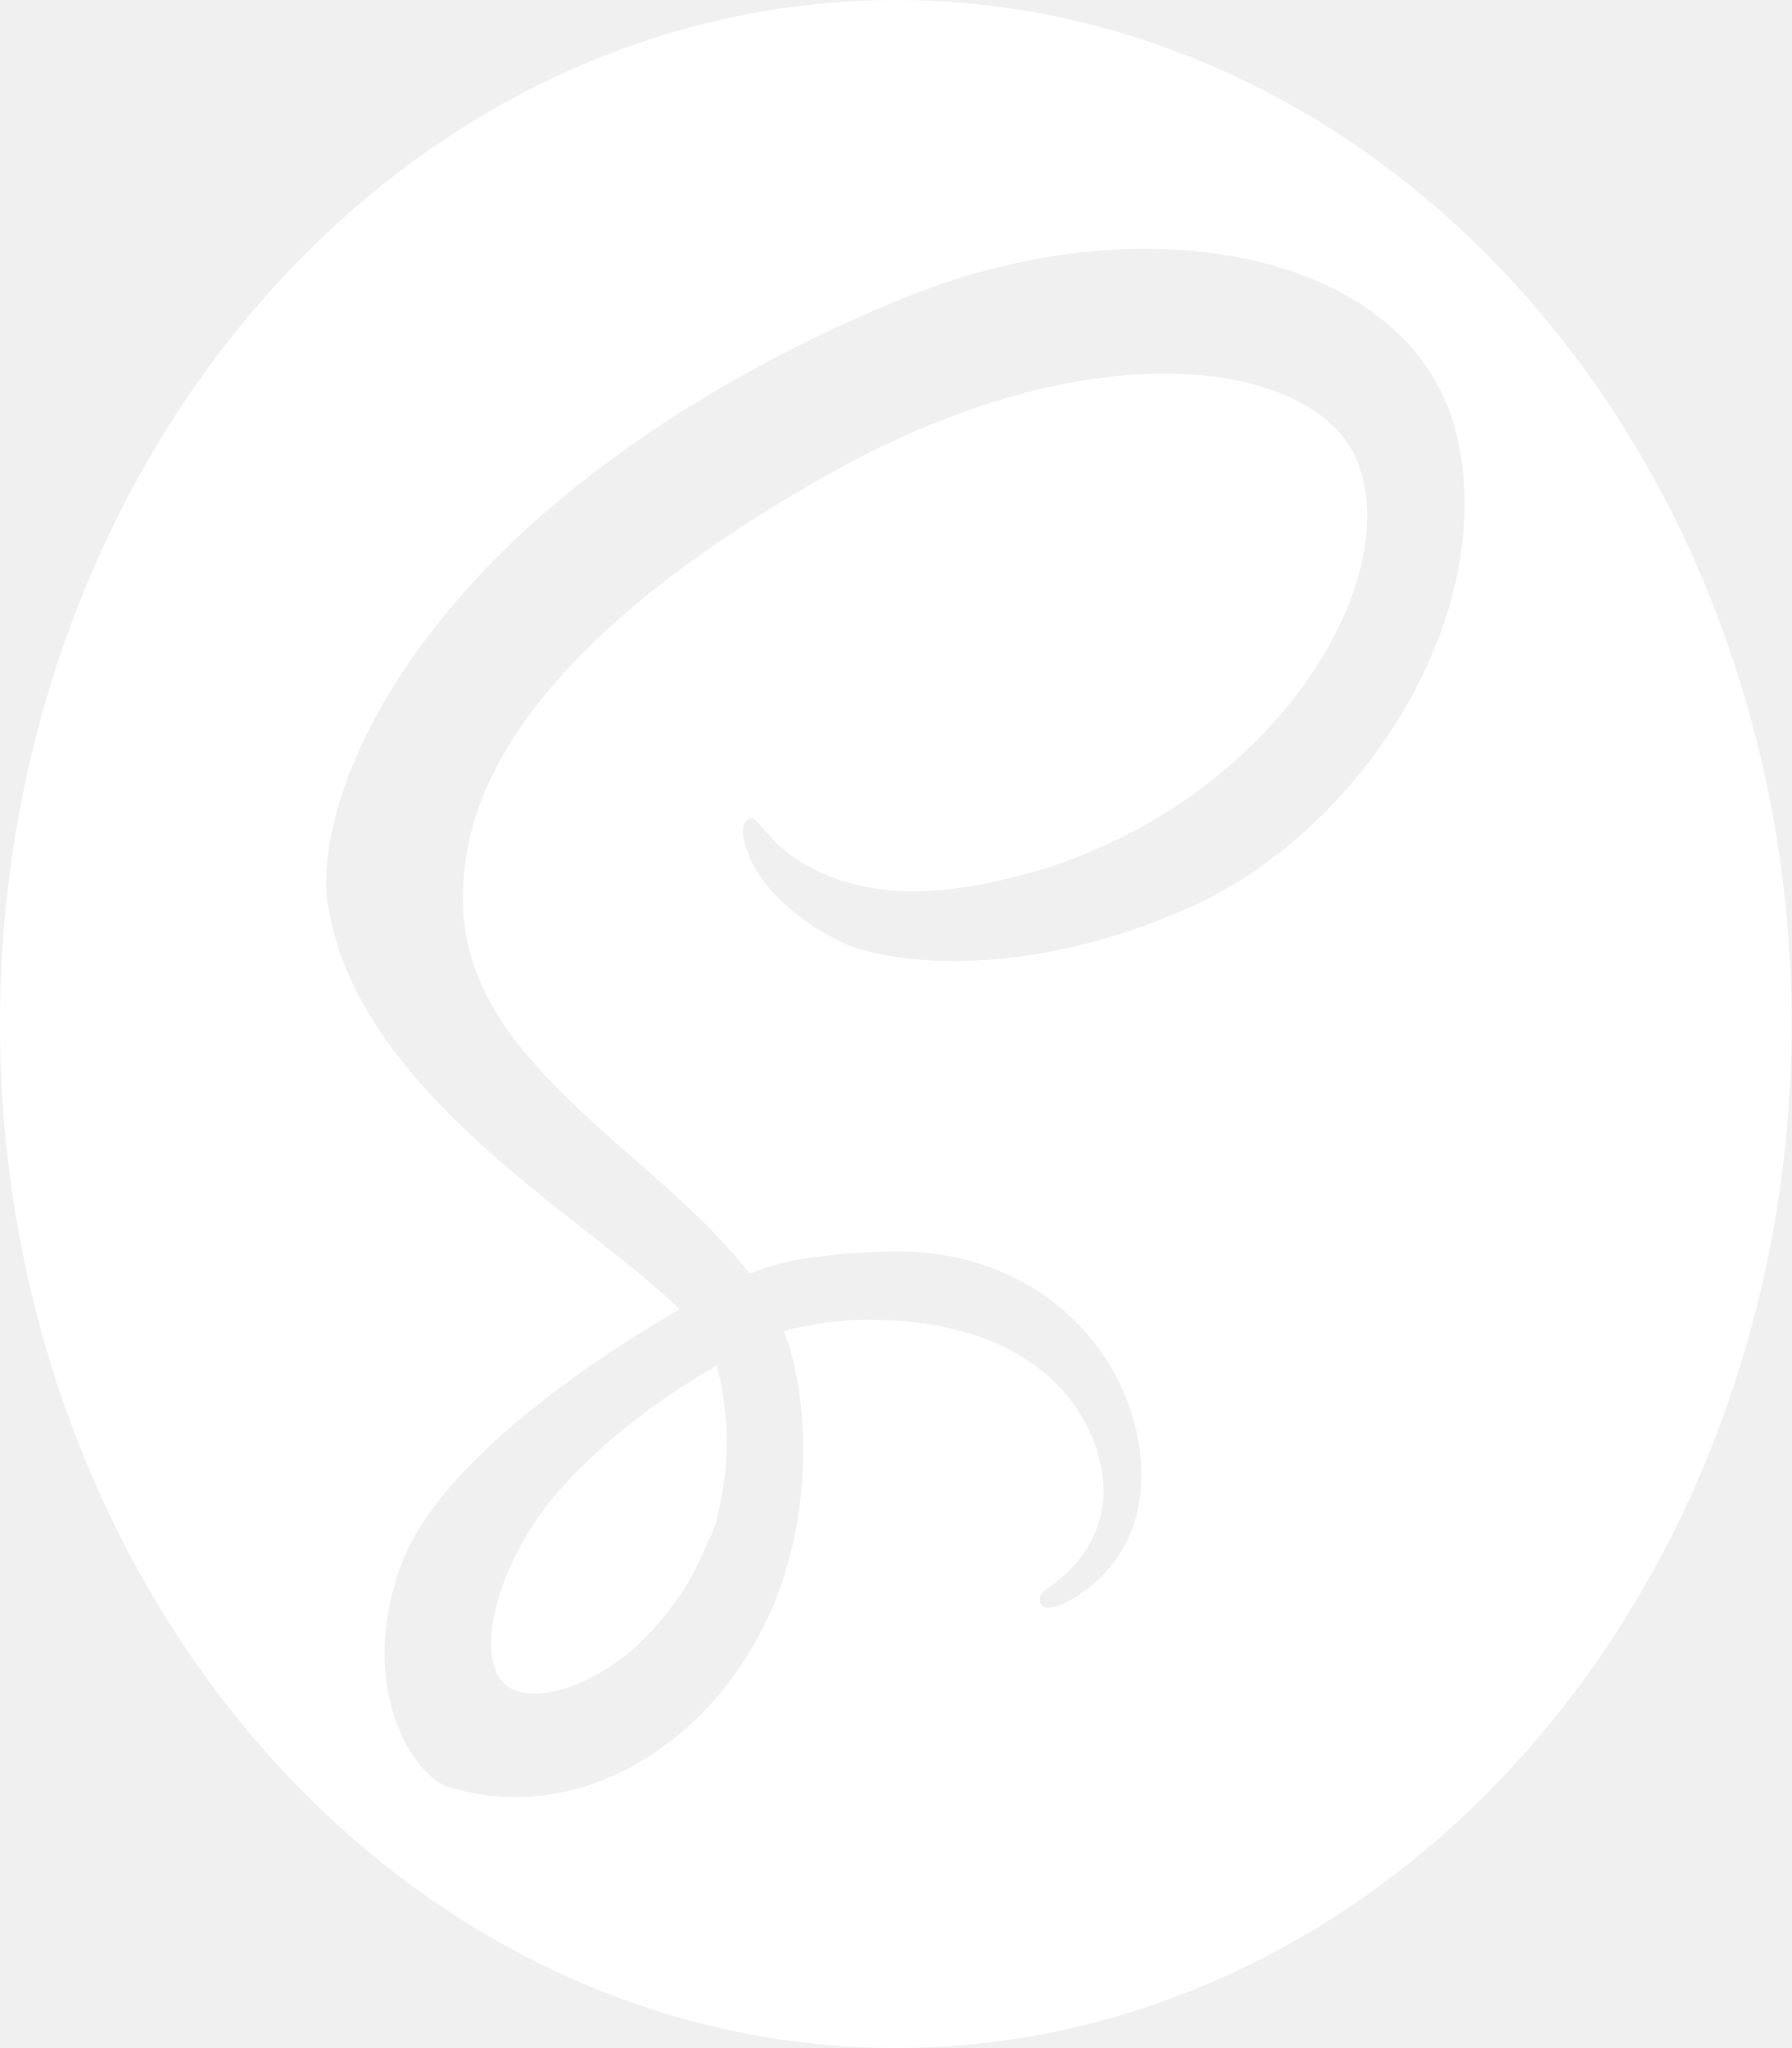
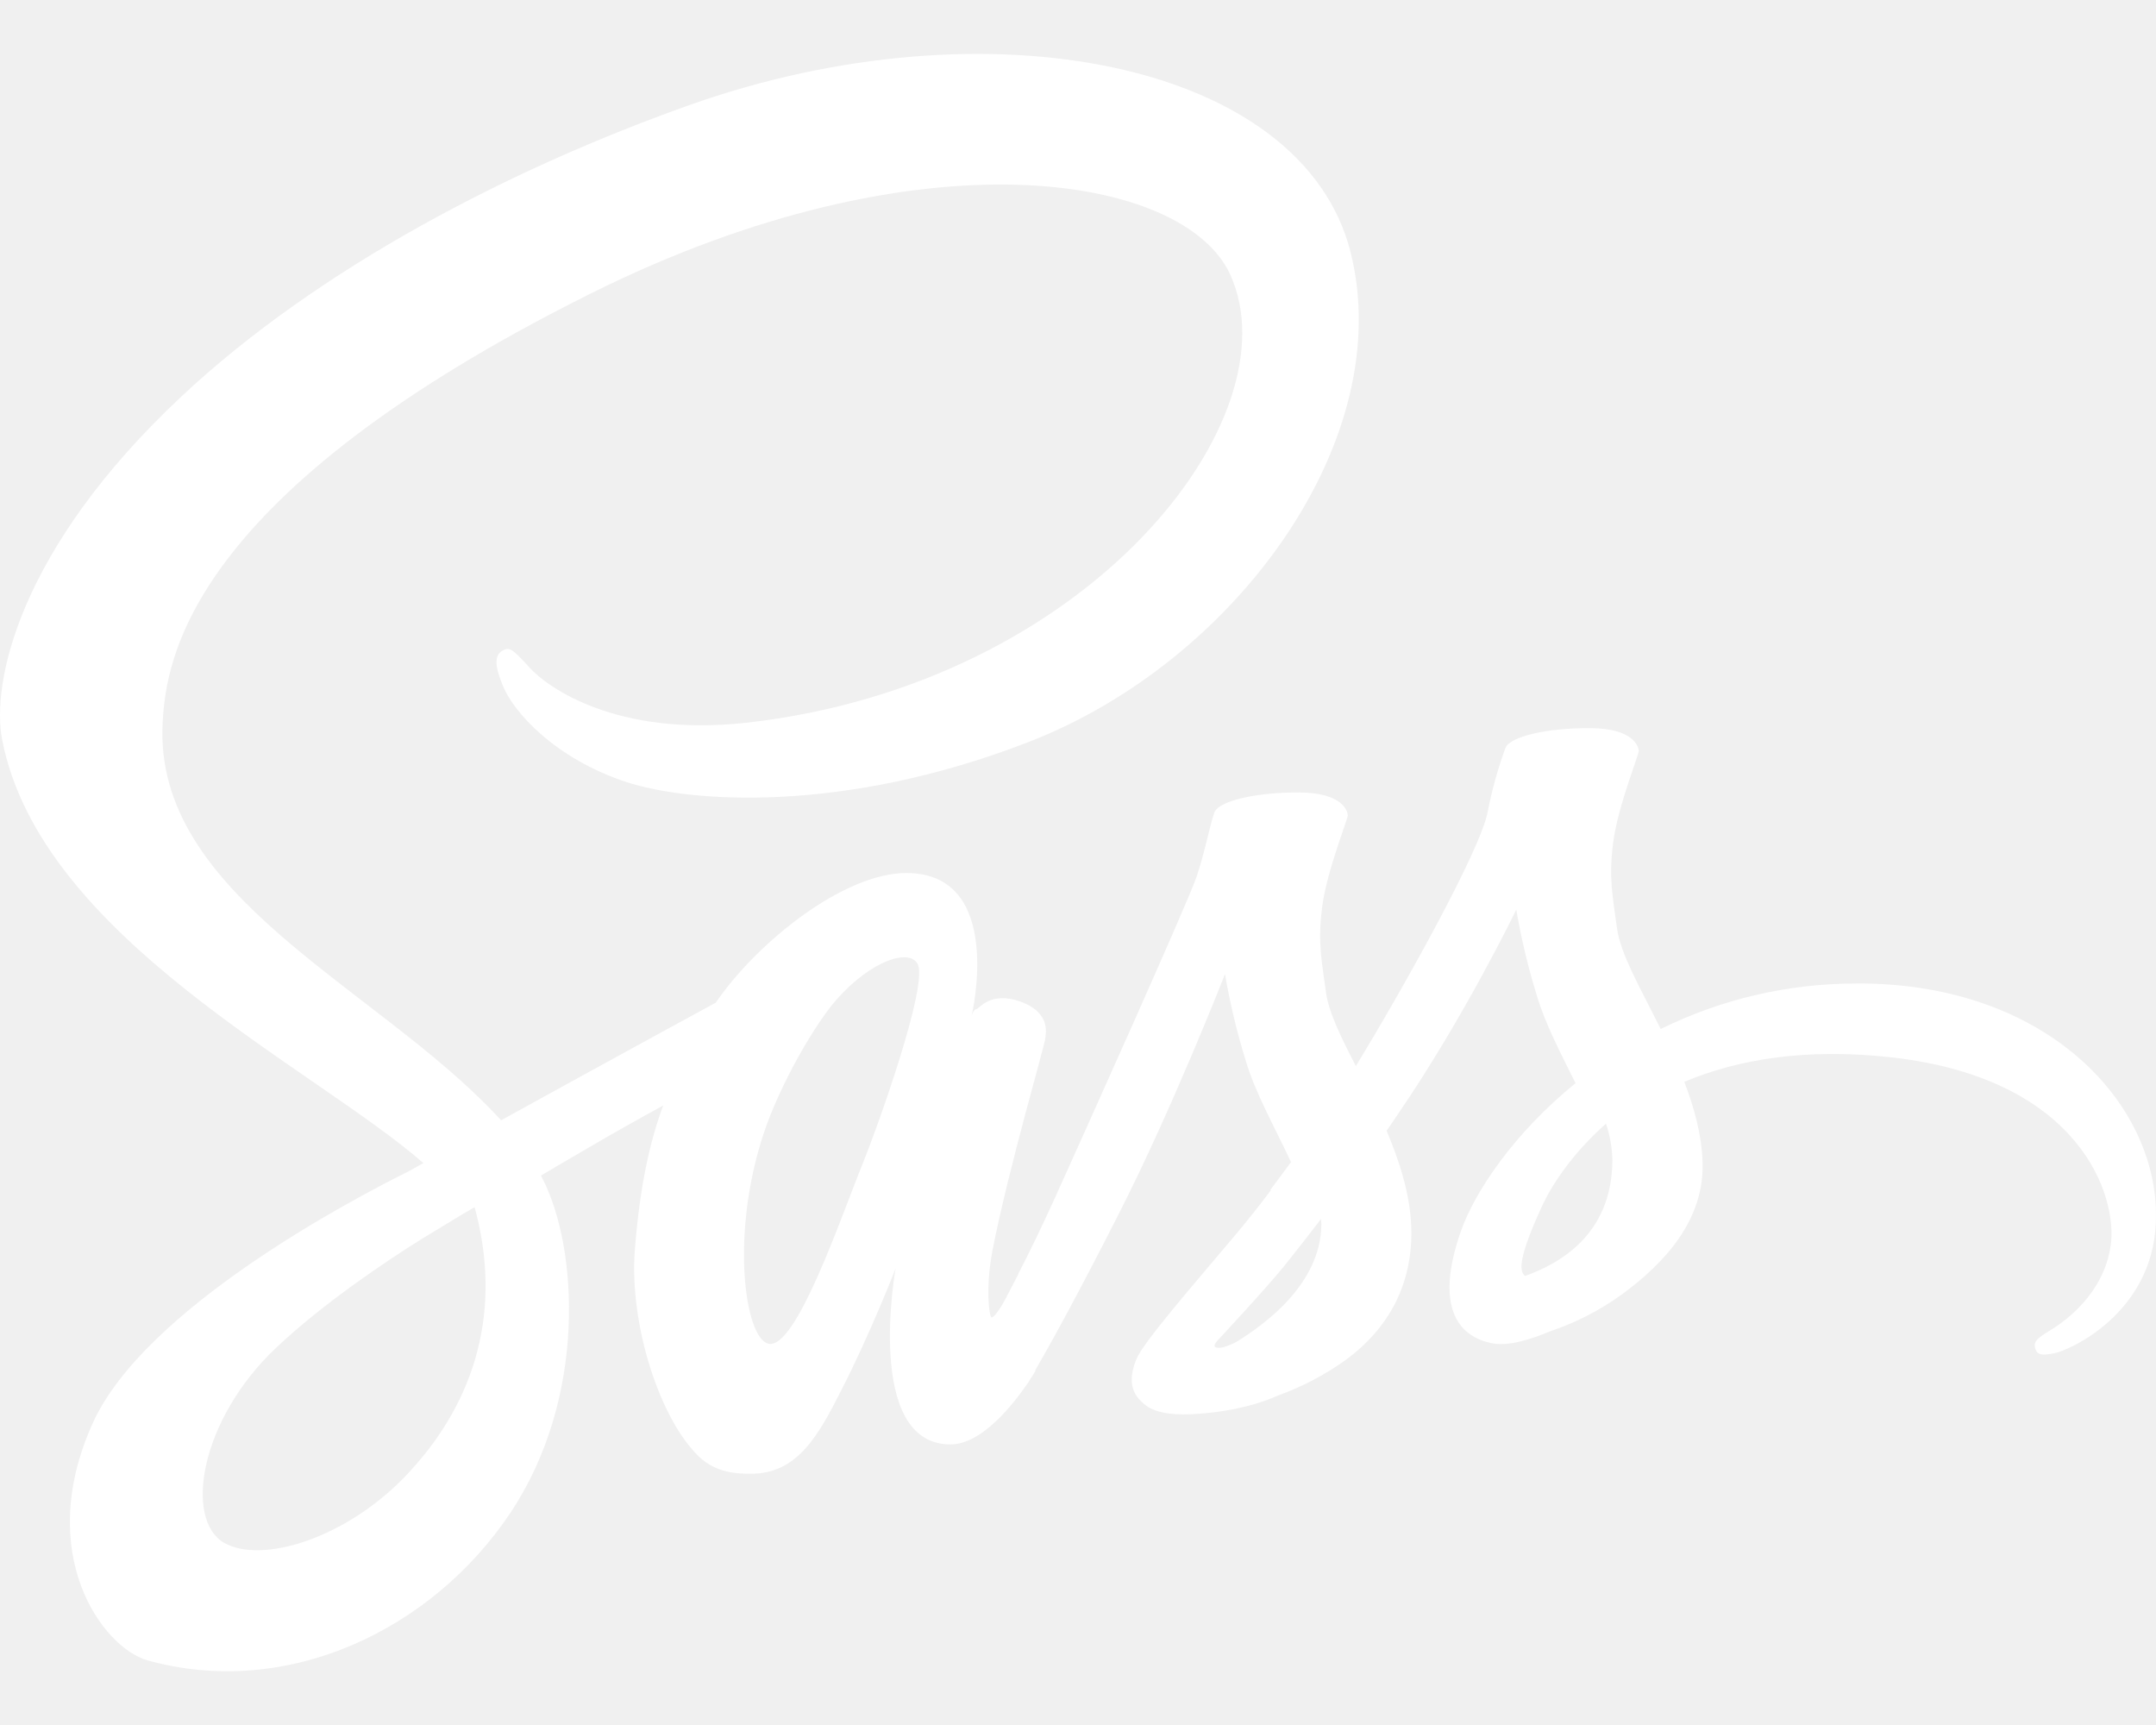
- <svg xmlns="http://www.w3.org/2000/svg" width="70" height="80" viewBox="0 0 70 80" fill="none">
-   <path d="M35 0C39.596 0 44.148 1.035 48.394 3.045C52.64 5.055 56.499 8.001 59.749 11.716C62.999 15.43 65.577 19.84 67.336 24.693C69.095 29.546 70 34.747 70 40C70 50.609 66.312 60.783 59.749 68.284C53.185 75.786 44.283 80 35 80C30.404 80 25.852 78.965 21.606 76.955C17.36 74.945 13.501 71.999 10.251 68.284C3.687 60.783 0 50.609 0 40C0 29.391 3.687 19.217 10.251 11.716C16.815 4.214 25.717 0 35 0ZM28 53.32C28.56 55.48 28.49 57.48 28 59.32C28 59.52 27.86 59.72 27.79 60C27.72 60 27.65 60.28 27.545 60.48C27.16 61.44 26.6 62.36 25.935 63.16C23.905 65.72 21 66.68 19.845 65.88C18.515 65 19.25 61.4 21.56 58.56C24.08 55.52 27.72 53.52 27.72 53.52L28 53.32ZM56.945 17.12C55.37 10 45.045 7.68 35.315 11.64C29.505 14 23.205 17.68 18.69 22.52C13.335 28.28 12.46 33.28 12.81 35.36C14 42.72 22.89 47.56 26.53 51.12V51.16C25.48 51.76 17.64 56.28 15.75 60.92C13.86 65.8 16.1 69.32 17.5 69.8C22.19 71.24 26.915 68.64 29.435 64.28C31.885 60.12 31.71 54.72 30.625 52C32.095 51.6 33.81 51.4 35.98 51.68C42.14 52.52 43.33 56.88 43.085 58.72C42.875 60.56 41.58 61.56 41.16 61.88C40.74 62.16 40.6 62.28 40.635 62.52C40.67 62.84 40.88 62.84 41.23 62.76C41.755 62.64 44.485 61.28 44.59 57.88C44.73 53.56 41.125 48.76 34.755 48.88C32.13 48.96 30.485 49.24 29.295 49.76L29.015 49.4C25.06 44.6 17.78 41.2 18.095 34.72C18.2 32.36 18.9 26.2 32.095 18.68C42.875 12.52 51.52 14.2 53.025 18C55.16 23.32 48.405 33.28 37.205 34.72C32.935 35.28 30.66 33.36 30.1 32.68C29.505 32 29.435 31.88 29.225 32C28.84 32.28 29.085 32.92 29.225 33.32C29.54 34.32 30.94 36 33.25 36.96C35.315 37.72 40.355 38.16 46.41 35.48C53.2 32.48 58.52 24.12 56.945 17.12Z" fill="white" />
+ <svg xmlns="http://www.w3.org/2000/svg" height="1em" viewBox="0 0 640 512">
+   <style>svg{fill:#ffffff}</style>
+   <path d="M301.84 378.92c-.3.6-.6 1.08 0 0zm249.13-87a131.16 131.16 0 0 0-58 13.5c-5.9-11.9-12-22.3-13-30.1-1.2-9.1-2.5-14.5-1.1-25.3s7.7-26.1 7.6-27.2-1.4-6.6-14.3-6.7-24 2.5-25.29 5.9a122.83 122.83 0 0 0-5.3 19.1c-2.3 11.7-25.79 53.5-39.09 75.3-4.4-8.5-8.1-16-8.9-22-1.2-9.1-2.5-14.5-1.1-25.3s7.7-26.1 7.6-27.2-1.4-6.6-14.29-6.7-24 2.5-25.3 5.9-2.7 11.4-5.3 19.1-33.89 77.3-42.08 95.4c-4.2 9.2-7.8 16.6-10.4 21.6-.4.8-.7 1.3-.9 1.7.3-.5.5-1 .5-.8-2.2 4.3-3.5 6.7-3.5 6.7v.1c-1.7 3.2-3.6 6.1-4.5 6.1-.6 0-1.9-8.4.3-19.9 4.7-24.2 15.8-61.8 15.7-63.1-.1-.7 2.1-7.2-7.3-10.7-9.1-3.3-12.4 2.2-13.2 2.2s-1.4 2-1.4 2 10.1-42.4-19.39-42.4c-18.4 0-44 20.2-56.58 38.5-7.9 4.3-25 13.6-43 23.5-6.9 3.8-14 7.7-20.7 11.4-.5-.5-.9-1-1.4-1.5-35.79-38.2-101.87-65.2-99.07-116.5 1-18.7 7.5-67.8 127.07-127.4 98-48.8 176.35-35.4 189.84-5.6 19.4 42.5-41.89 121.6-143.66 133-38.79 4.3-59.18-10.7-64.28-16.3-5.3-5.9-6.1-6.2-8.1-5.1-3.3 1.8-1.2 7 0 10.1 3 7.9 15.5 21.9 36.79 28.9 18.7 6.1 64.18 9.5 119.17-11.8 61.78-23.8 109.87-90.1 95.77-145.6C386.52 18.32 293-.18 204.57 31.22c-52.69 18.7-109.67 48.1-150.66 86.4-48.69 45.6-56.48 85.3-53.28 101.9 11.39 58.9 92.57 97.3 125.06 125.7-1.6.9-3.1 1.7-4.5 2.5-16.29 8.1-78.18 40.5-93.67 74.7-17.5 38.8 2.9 66.6 16.29 70.4 41.79 11.6 84.58-9.3 107.57-43.6s20.2-79.1 9.6-99.5c-.1-.3-.3-.5-.4-.8 4.2-2.5 8.5-5 12.8-7.5 8.29-4.9 16.39-9.4 23.49-13.3-4 10.8-6.9 23.8-8.4 42.6-1.8 22 7.3 50.5 19.1 61.7 5.2 4.9 11.49 5 15.39 5 13.8 0 20-11.4 26.89-25 8.5-16.6 16-35.9 16-35.9s-9.4 52.2 16.3 52.2c9.39 0 18.79-12.1 23-18.3v.1s.2-.4.7-1.2c1-1.5 1.5-2.4 1.5-2.4v-.3c3.8-6.5 12.1-21.4 24.59-46 16.2-31.8 31.69-71.5 31.69-71.5a201.24 201.24 0 0 0 6.2 25.8c2.8 9.5 8.7 19.9 13.4 30-3.8 5.2-6.1 8.2-6.1 8.2a.31.31 0 0 0 .1.2c-3 4-6.4 8.3-9.9 12.5-12.79 15.2-28 32.6-30 37.6-2.4 5.9-1.8 10.3 2.8 13.7 3.4 2.6 9.4 3 15.69 2.5 11.5-.8 19.6-3.6 23.5-5.4a82.2 82.2 0 0 0 20.19-10.6c12.5-9.2 20.1-22.4 19.4-39.8-.4-9.6-3.5-19.2-7.3-28.2 1.1-1.6 2.3-3.3 3.4-5C434.8 301.72 450.1 270 450.1 270a201.24 201.24 0 0 0 6.2 25.8c2.4 8.1 7.09 17 11.39 25.7-18.59 15.1-30.09 32.6-34.09 44.1-7.4 21.3-1.6 30.9 9.3 33.1 4.9 1 11.9-1.3 17.1-3.5a79.46 79.46 0 0 0 21.59-11.1c12.5-9.2 24.59-22.1 23.79-39.6-.3-7.9-2.5-15.8-5.4-23.4 15.7-6.6 36.09-10.2 62.09-7.2 55.68 6.5 66.58 41.3 64.48 55.8s-13.8 22.6-17.7 25-5.1 3.3-4.8 5.1c.5 2.6 2.3 2.5 5.6 1.9 4.6-.8 29.19-11.8 30.29-38.7 1.6-34-31.09-71.4-89-71.1zm-429.18 144.7c-18.39 20.1-44.19 27.7-55.28 21.3C54.61 451 59.31 421.42 82 400c13.8-13 31.59-25 43.39-32.4 2.7-1.6 6.6-4 11.4-6.9.8-.5 1.2-.7 1.2-.7.9-.6 1.9-1.1 2.9-1.7 8.29 30.4.3 57.2-19.1 78.3zm134.36-91.4c-6.4 15.7-19.89 55.7-28.09 53.6-7-1.8-11.3-32.3-1.4-62.3 5-15.1 15.6-33.1 21.9-40.1 10.09-11.3 21.19-14.9 23.79-10.4 3.5 5.9-12.2 49.4-16.2 59.2zm111 53c-2.7 1.4-5.2 2.3-6.4 1.6-.9-.5 1.1-2.4 1.1-2.4s13.9-14.9 19.4-21.7c3.2-4 6.9-8.7 10.89-13.9 0 .5.1 1 .1 1.6-.13 17.9-17.32 30-25.12 34.8zm85.58-19.5c-2-1.4-1.7-6.1 5-20.7 2.6-5.7 8.59-15.3 19-24.5a36.18 36.18 0 0 1 1.9 10.8c-.1 22.5-16.2 30.9-25.89 34.4z" />
</svg>
